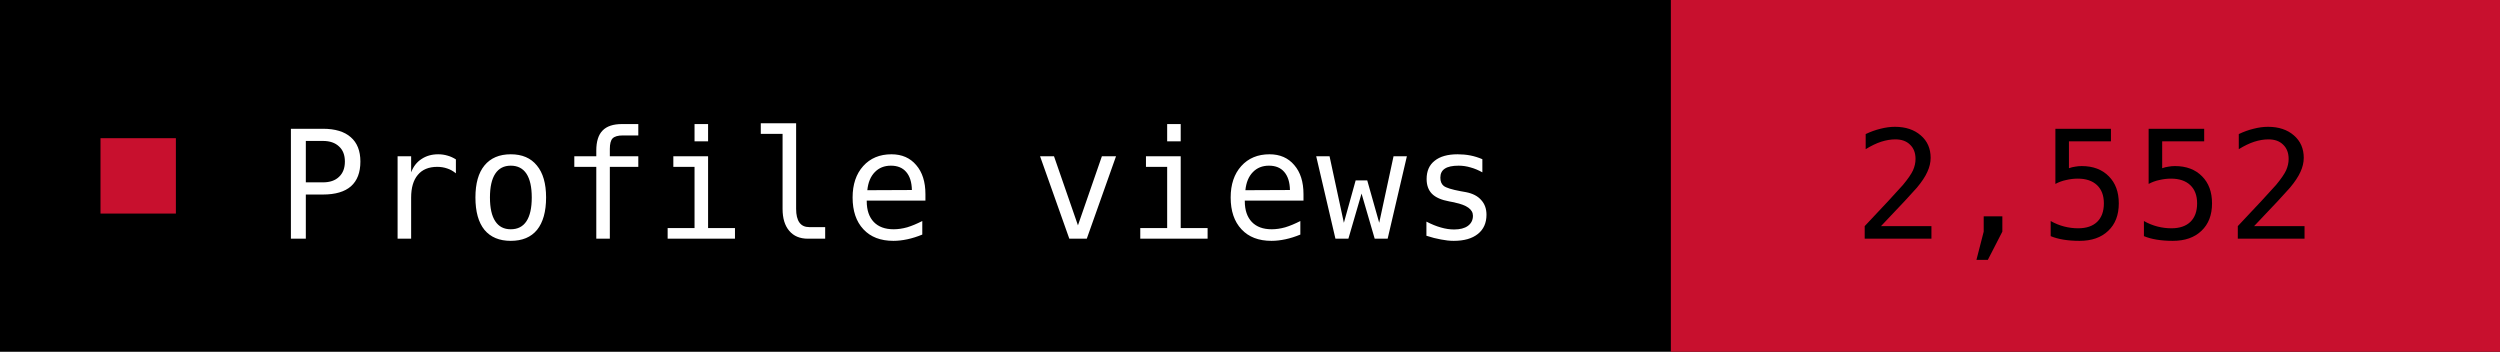
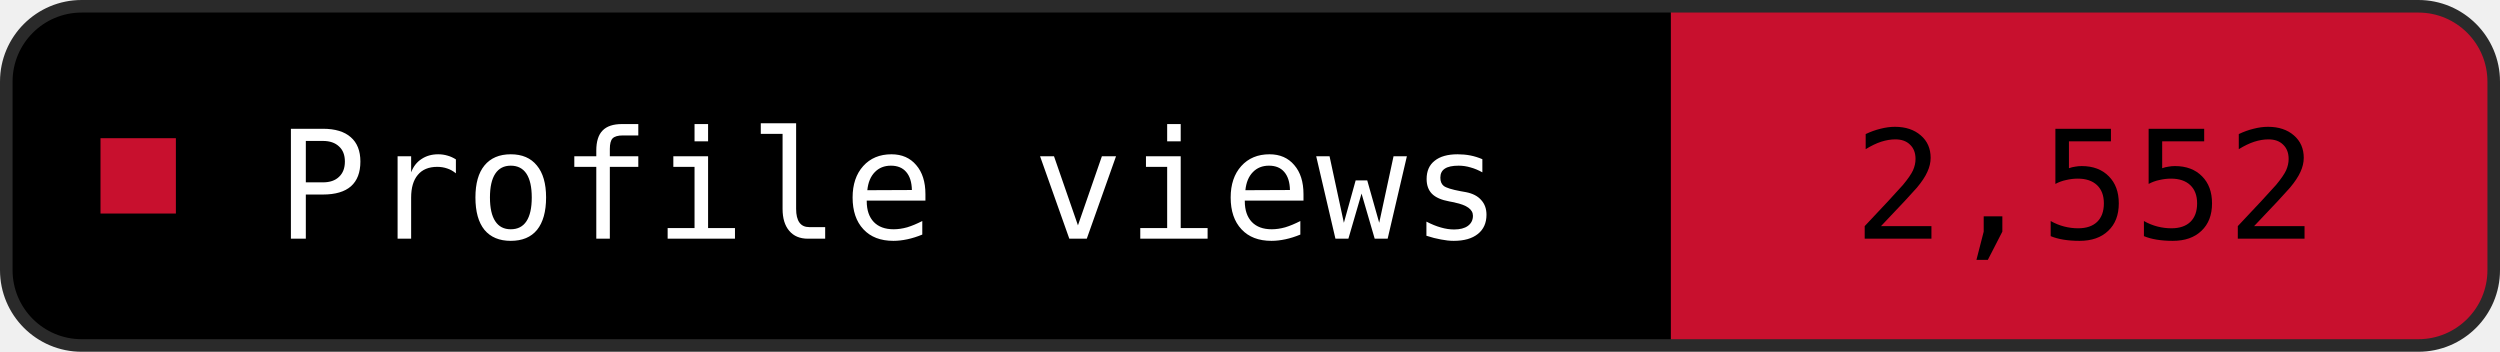
<svg xmlns="http://www.w3.org/2000/svg" width="199" height="28" viewBox="0 0 199 28" role="img">
-   <rect width="199" height="28" fill="#000000" />
-   <rect x="133" width="66" height="28" fill="#C8102E" />
-   <rect x="8" y="11" width="6" height="6" fill="#C8102E" />
-   <text x="22" y="19" fill="#FFFFFF" text-anchor="start" font-family="ui-monospace, Geist Mono, monospace" font-size="12" letter-spacing="0.3" dominant-baseline="auto">Profile views</text>
-   <text x="166.0" y="19" fill="#000000" text-anchor="middle" font-family="ui-monospace, Geist Mono, monospace" font-size="12" letter-spacing="0.2" dominant-baseline="auto">2,552</text>
+   <defs>
+     <clipPath id="card">
+       <rect x="0.5" y="0.5" width="198" height="27" rx="6" />
+     </clipPath>
+   </defs>
+   <g clip-path="url(#card)">
+     <rect width="199" height="28" fill="#000000" />
+     <rect x="133" width="66" height="28" fill="#C8102E" />
+     <rect x="8" y="11" width="6" height="6" fill="#C8102E" />
+     <text x="22" y="19" fill="#FFFFFF" text-anchor="start" font-family="ui-monospace, Geist Mono, monospace" font-size="12" letter-spacing="0.3" dominant-baseline="auto">Profile views</text>
+     <text x="166.0" y="19" fill="#000000" text-anchor="middle" font-family="ui-monospace, Geist Mono, monospace" font-size="12" letter-spacing="0.2" dominant-baseline="auto">2,552</text>
+   </g>
+   <rect x="0.5" y="0.5" width="198" height="27" rx="6" fill="none" stroke="#2A2A2A" stroke-width="1" />
</svg>
